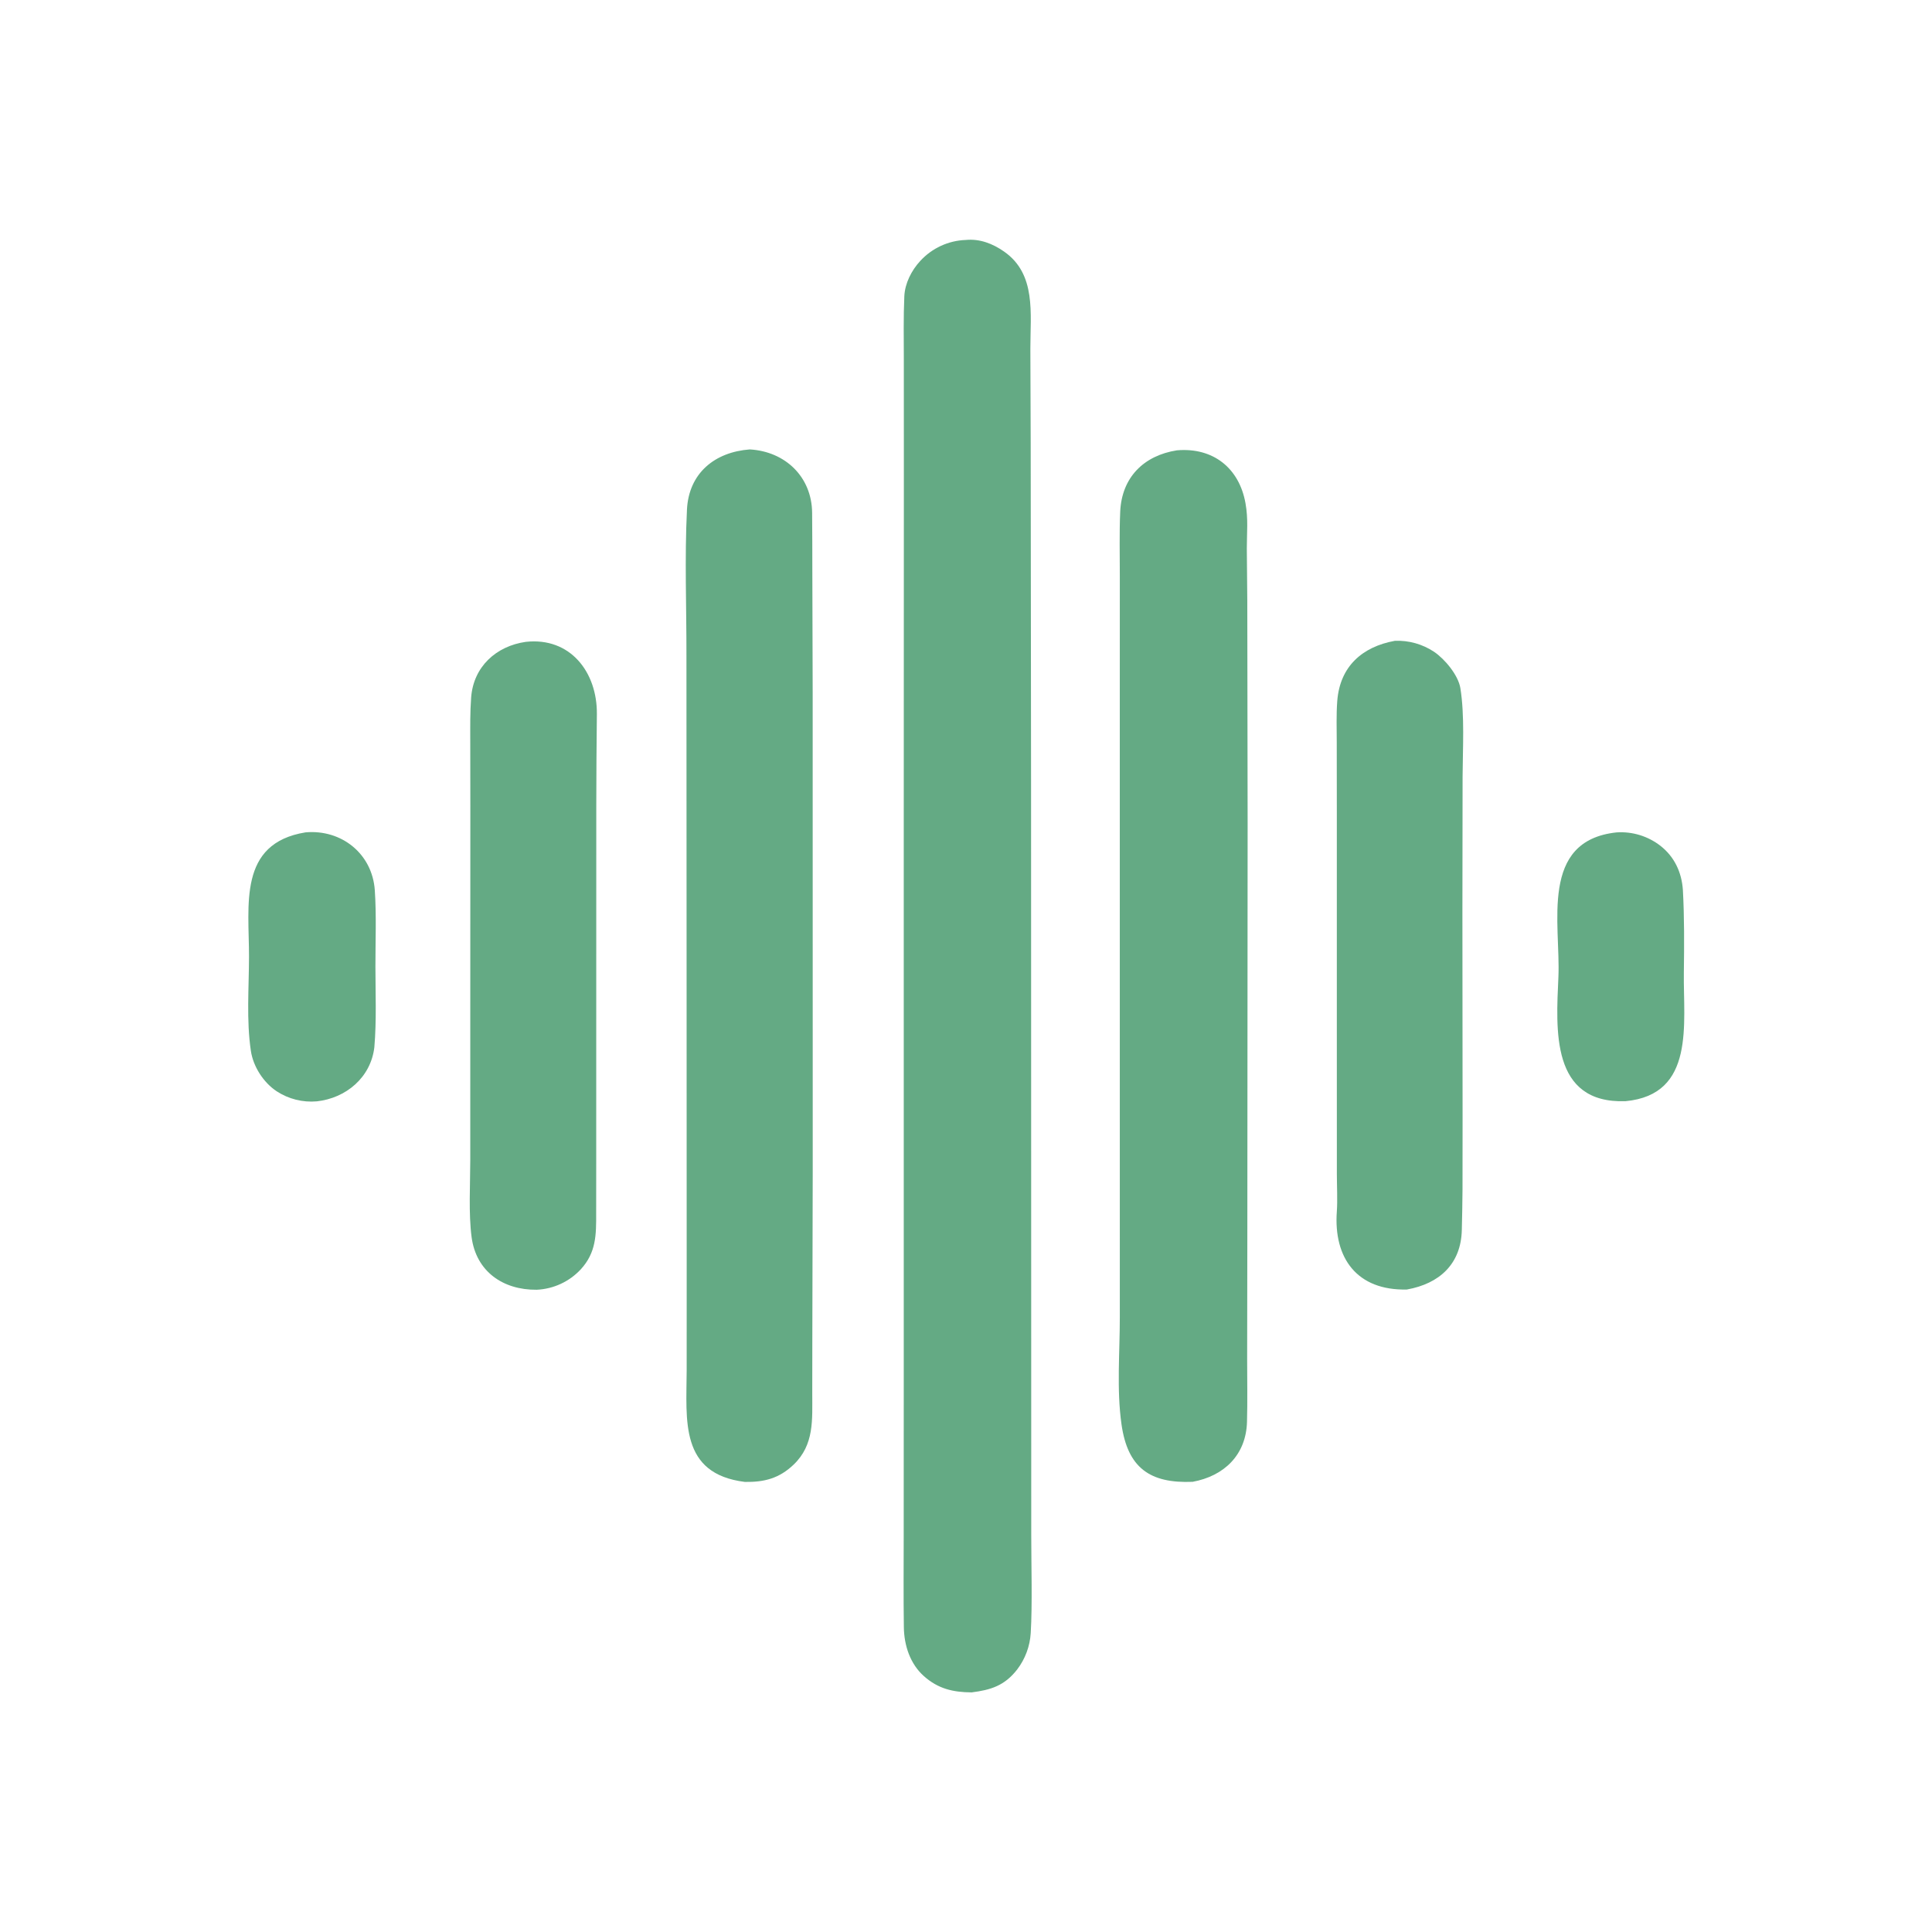
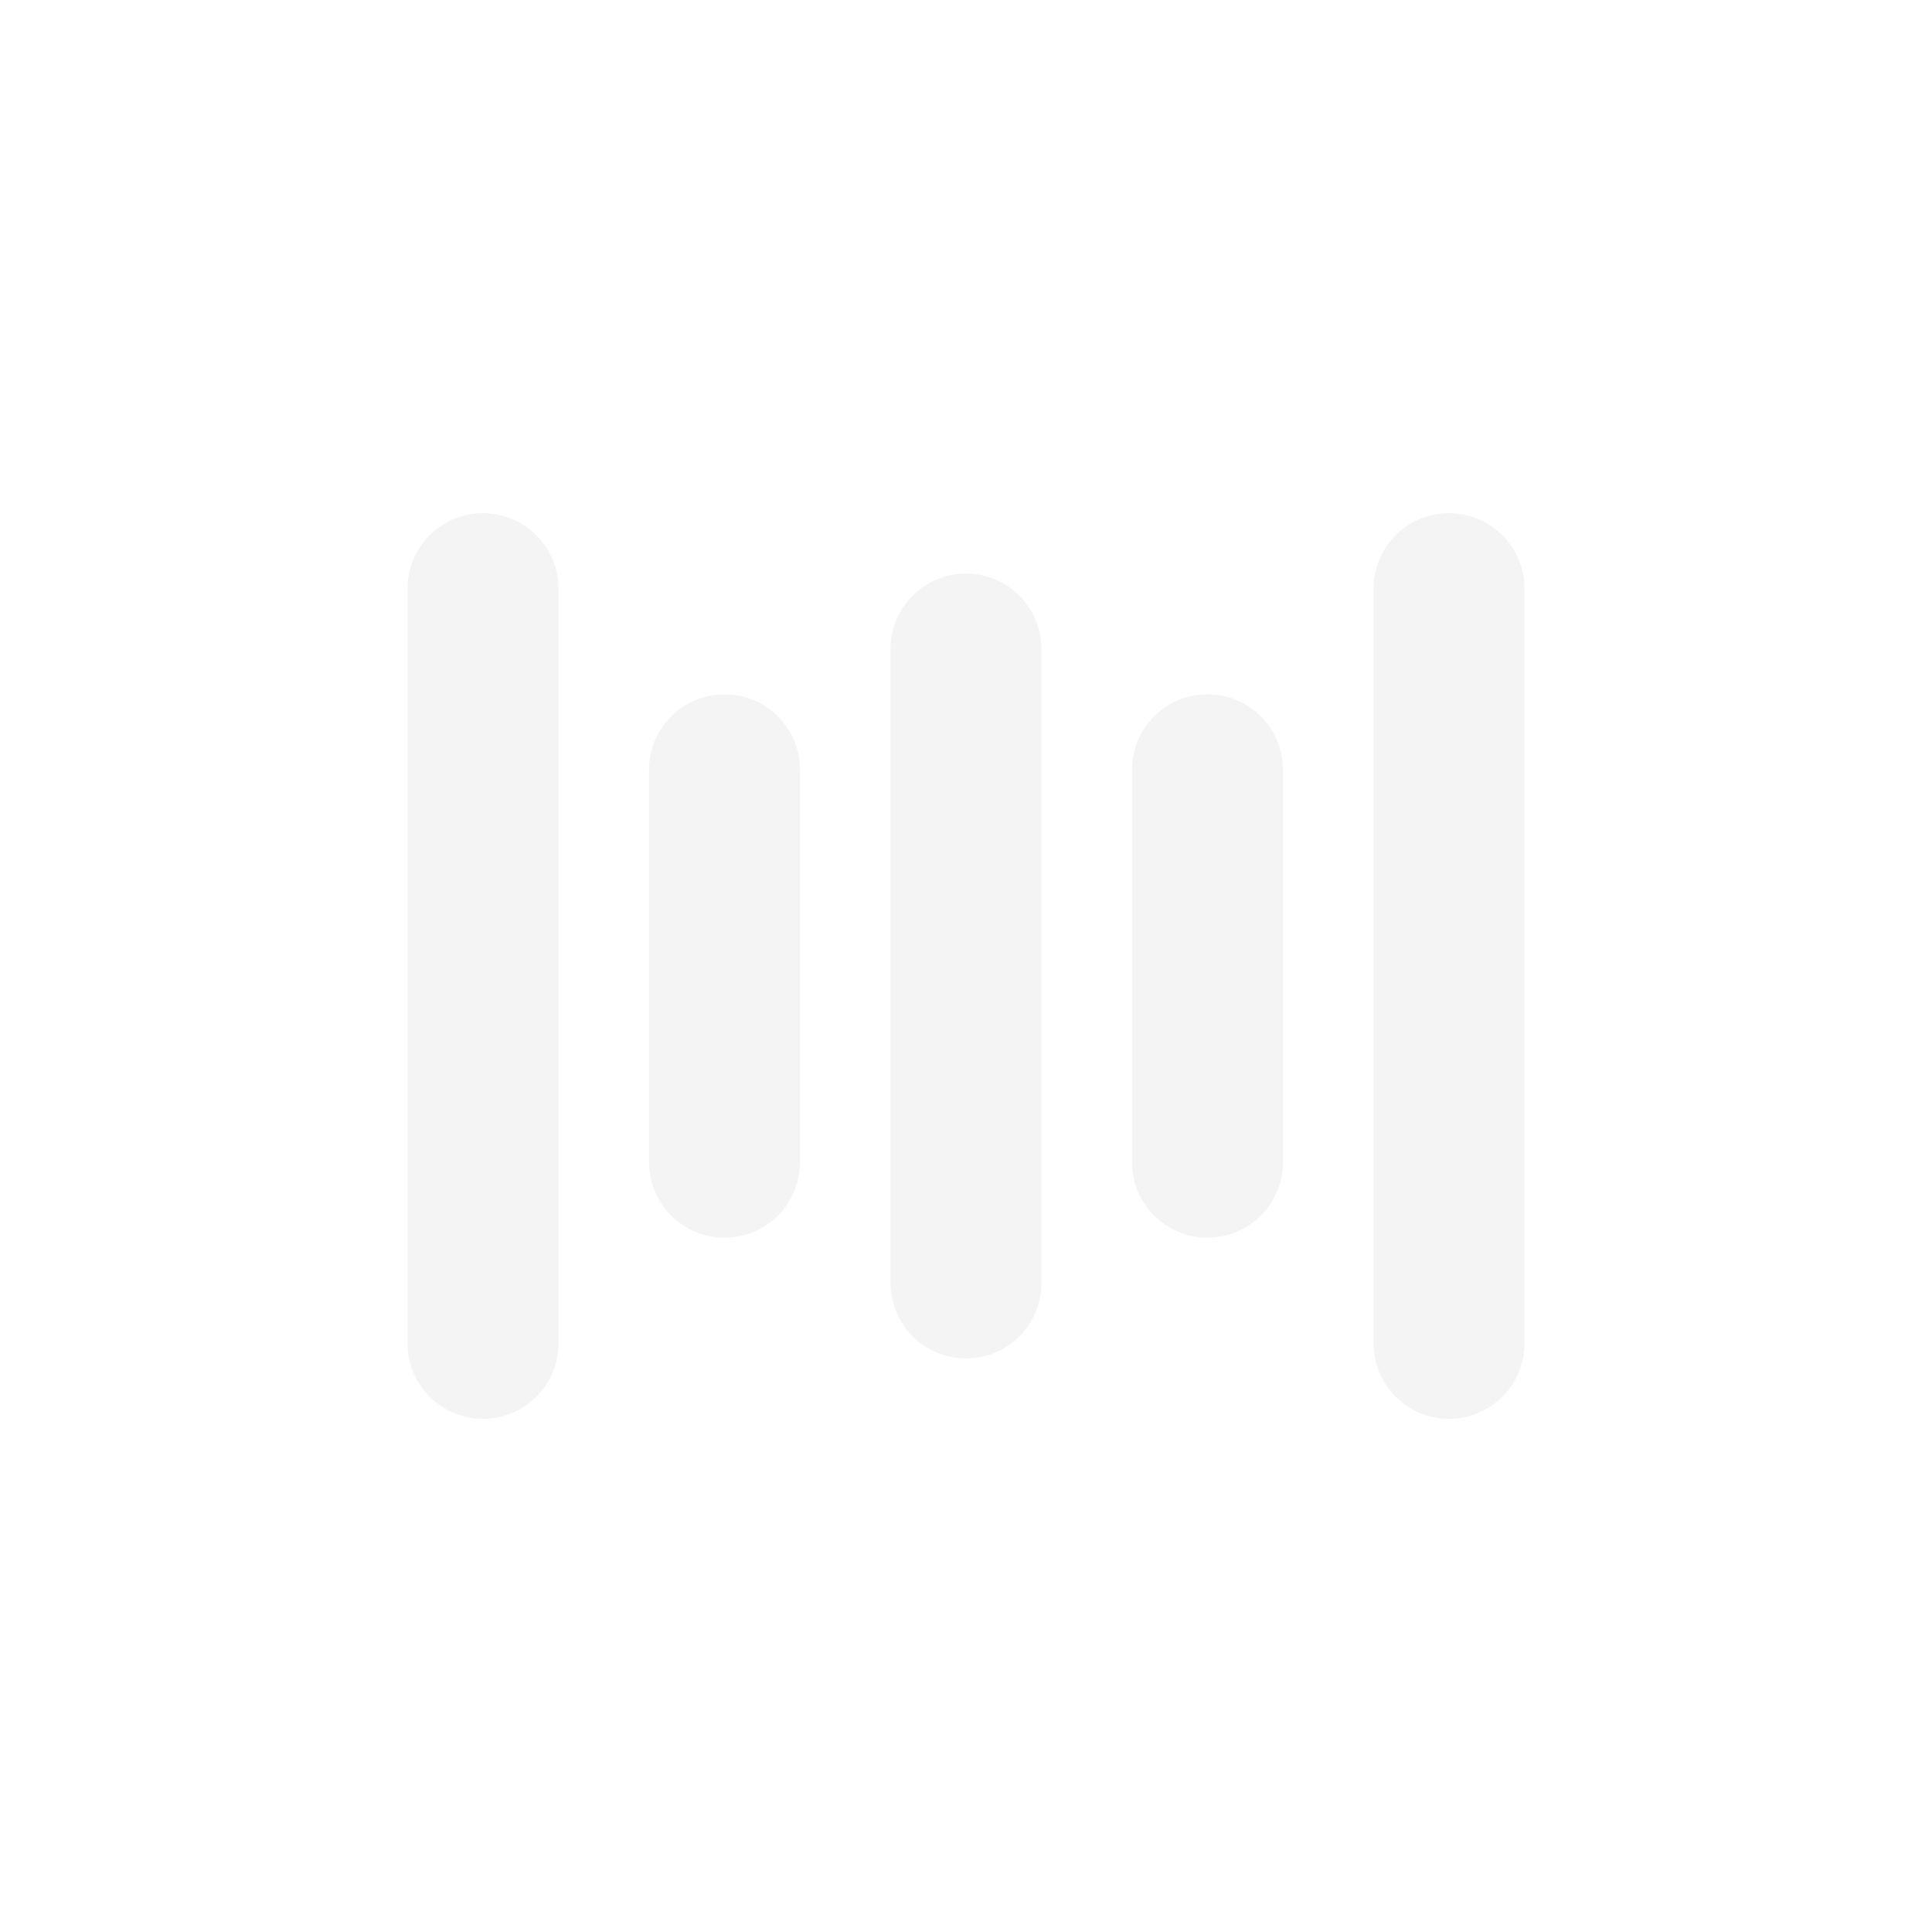
<svg xmlns="http://www.w3.org/2000/svg" width="1024" height="1024" viewBox="0 0 1024 1024">
-   <path fill="#64AA84" d="M511.86 127.185C519.304 126.453 526.136 129.127 532.145 133.307C549.338 145.268 546.097 166.145 546.116 184.759L546.289 234.549L546.488 418.637L546.56 715.827L546.583 813.617C546.578 829.215 547.211 850.257 546.312 865.492C545.898 872.519 543.396 879.262 539.125 884.859C532.445 893.455 525.154 895.71 514.99 896.998C505.101 896.918 497.255 895.128 489.657 888.359C482.39 881.885 479.204 872.111 479.062 862.553C478.828 846.704 478.96 830.603 478.98 814.716L479.009 726.007L479.005 449.544L479.065 251.76L479.043 190.295C479.031 179.343 478.811 167.964 479.31 157.028C479.622 150.193 483.092 143.333 487.76 138.298C493.977 131.511 502.661 127.507 511.86 127.185Z" />
-   <path fill="#64AA84" d="M623.778 238.683C642.94 237.044 656.812 248.041 660.139 266.743C661.664 275.314 660.837 282.101 660.84 290.657L661.089 318.339L661.269 436.579L661.114 655.992L661.014 720.373C661.016 731.455 661.247 742.559 660.934 753.633C660.438 771.196 648.767 782.34 632.119 785.393C609.406 786.327 597.69 777.923 594.422 754.955C591.789 736.45 593.547 716.796 593.527 698.044L593.516 573.817L593.511 371.242L593.526 305.56C593.534 294.171 593.236 282.603 593.733 271.24C594.532 252.974 606.263 241.436 623.778 238.683Z" />
-   <path fill="#64AA84" d="M397.408 238.203C416.233 239.278 430.287 252.77 430.444 271.821C430.528 281.945 430.555 292.063 430.554 302.19L430.735 366.829L430.761 620.087L430.547 710.917L430.513 738.317C430.491 752.398 431.698 765.742 420.579 776.34C412.981 783.582 405.034 785.621 394.799 785.45C360.19 781.143 363.837 752.94 363.951 726.342L363.962 677.869L363.912 517.08L363.831 347.627C363.88 321.827 362.832 295.865 364.105 270.099C365.061 250.758 378.872 239.569 397.408 238.203Z" />
-   <path fill="#64AA84" d="M278.671 340.197C302.269 337.598 316.584 356.267 316.355 378.507C316.189 394.651 316.043 410.872 316.041 427.024L316.021 540.22L316.007 616.588C316.005 625.374 315.948 634.239 315.979 643.02C316.021 654.447 316.028 663.875 307.783 672.821C301.725 679.316 293.367 683.182 284.495 683.594C266.538 683.784 252.365 673.847 249.959 655.718C248.305 643.255 249.24 627.504 249.254 614.75L249.257 536.001L249.291 427.5L249.247 392.978C249.239 385.148 249.134 377.504 249.715 369.69C250.925 353.404 262.925 342.444 278.671 340.197Z" />
-   <path fill="#64AA84" d="M739.354 339.637C746.692 339.358 753.932 341.389 760.054 345.443C765.88 349.38 772.934 357.926 774.031 364.755C776.351 379.194 775.281 396.727 775.204 411.49L775.105 483.189L775.2 592.208L775.16 630.512C775.122 637.674 774.959 644.755 774.794 651.903C774.376 669.957 762.945 680.383 745.669 683.474C719.271 684.097 706.754 666.872 708.549 642.113C708.972 636.286 708.566 628.252 708.564 622.26L708.549 548.321L708.548 430L708.506 393.534C708.498 386.332 708.221 378.705 708.775 371.531C710.186 353.254 721.983 342.771 739.354 339.637Z" />
-   <path fill="#64AA84" d="M161.929 441.17C180.966 439.475 197.35 452.479 198.659 471.913C199.553 485.177 198.966 498.98 198.982 512.345C198.999 526.464 199.614 541.031 198.414 555.063C196.509 571.161 183.339 582.034 167.932 583.736C160.423 584.397 152.91 582.508 146.606 578.374C139.605 573.727 134.208 565.292 132.971 557.013C130.545 540.769 131.951 523.489 131.98 507.073C132.027 479.782 126.046 447.001 161.929 441.17Z" />
-   <path fill="#64AA84" d="M856.824 441.186C865.16 440.629 873.411 443.146 880.017 448.26C887.514 454.097 891.323 462.354 891.966 471.698C892.755 486.189 892.678 500.975 892.476 515.514C892.103 542.366 898.715 580.179 861.547 583.652C821.834 585.036 824.748 545.785 825.986 517.863C827.233 489.761 815.744 445.58 856.824 441.186Z" />
+   <g transform="translate(112 112) scale(8)" fill="#F4F4F5">
+     <rect x="13" y="20" width="10" height="60" rx="5" />
+     <rect x="29" y="32" width="10" height="36" rx="5" />
+     <rect x="45" y="24" width="10" height="52" rx="5" />
+     <rect x="61" y="32" width="10" height="36" rx="5" />
+     <rect x="77" y="20" width="10" height="60" rx="5" />
+   </g>
</svg>
